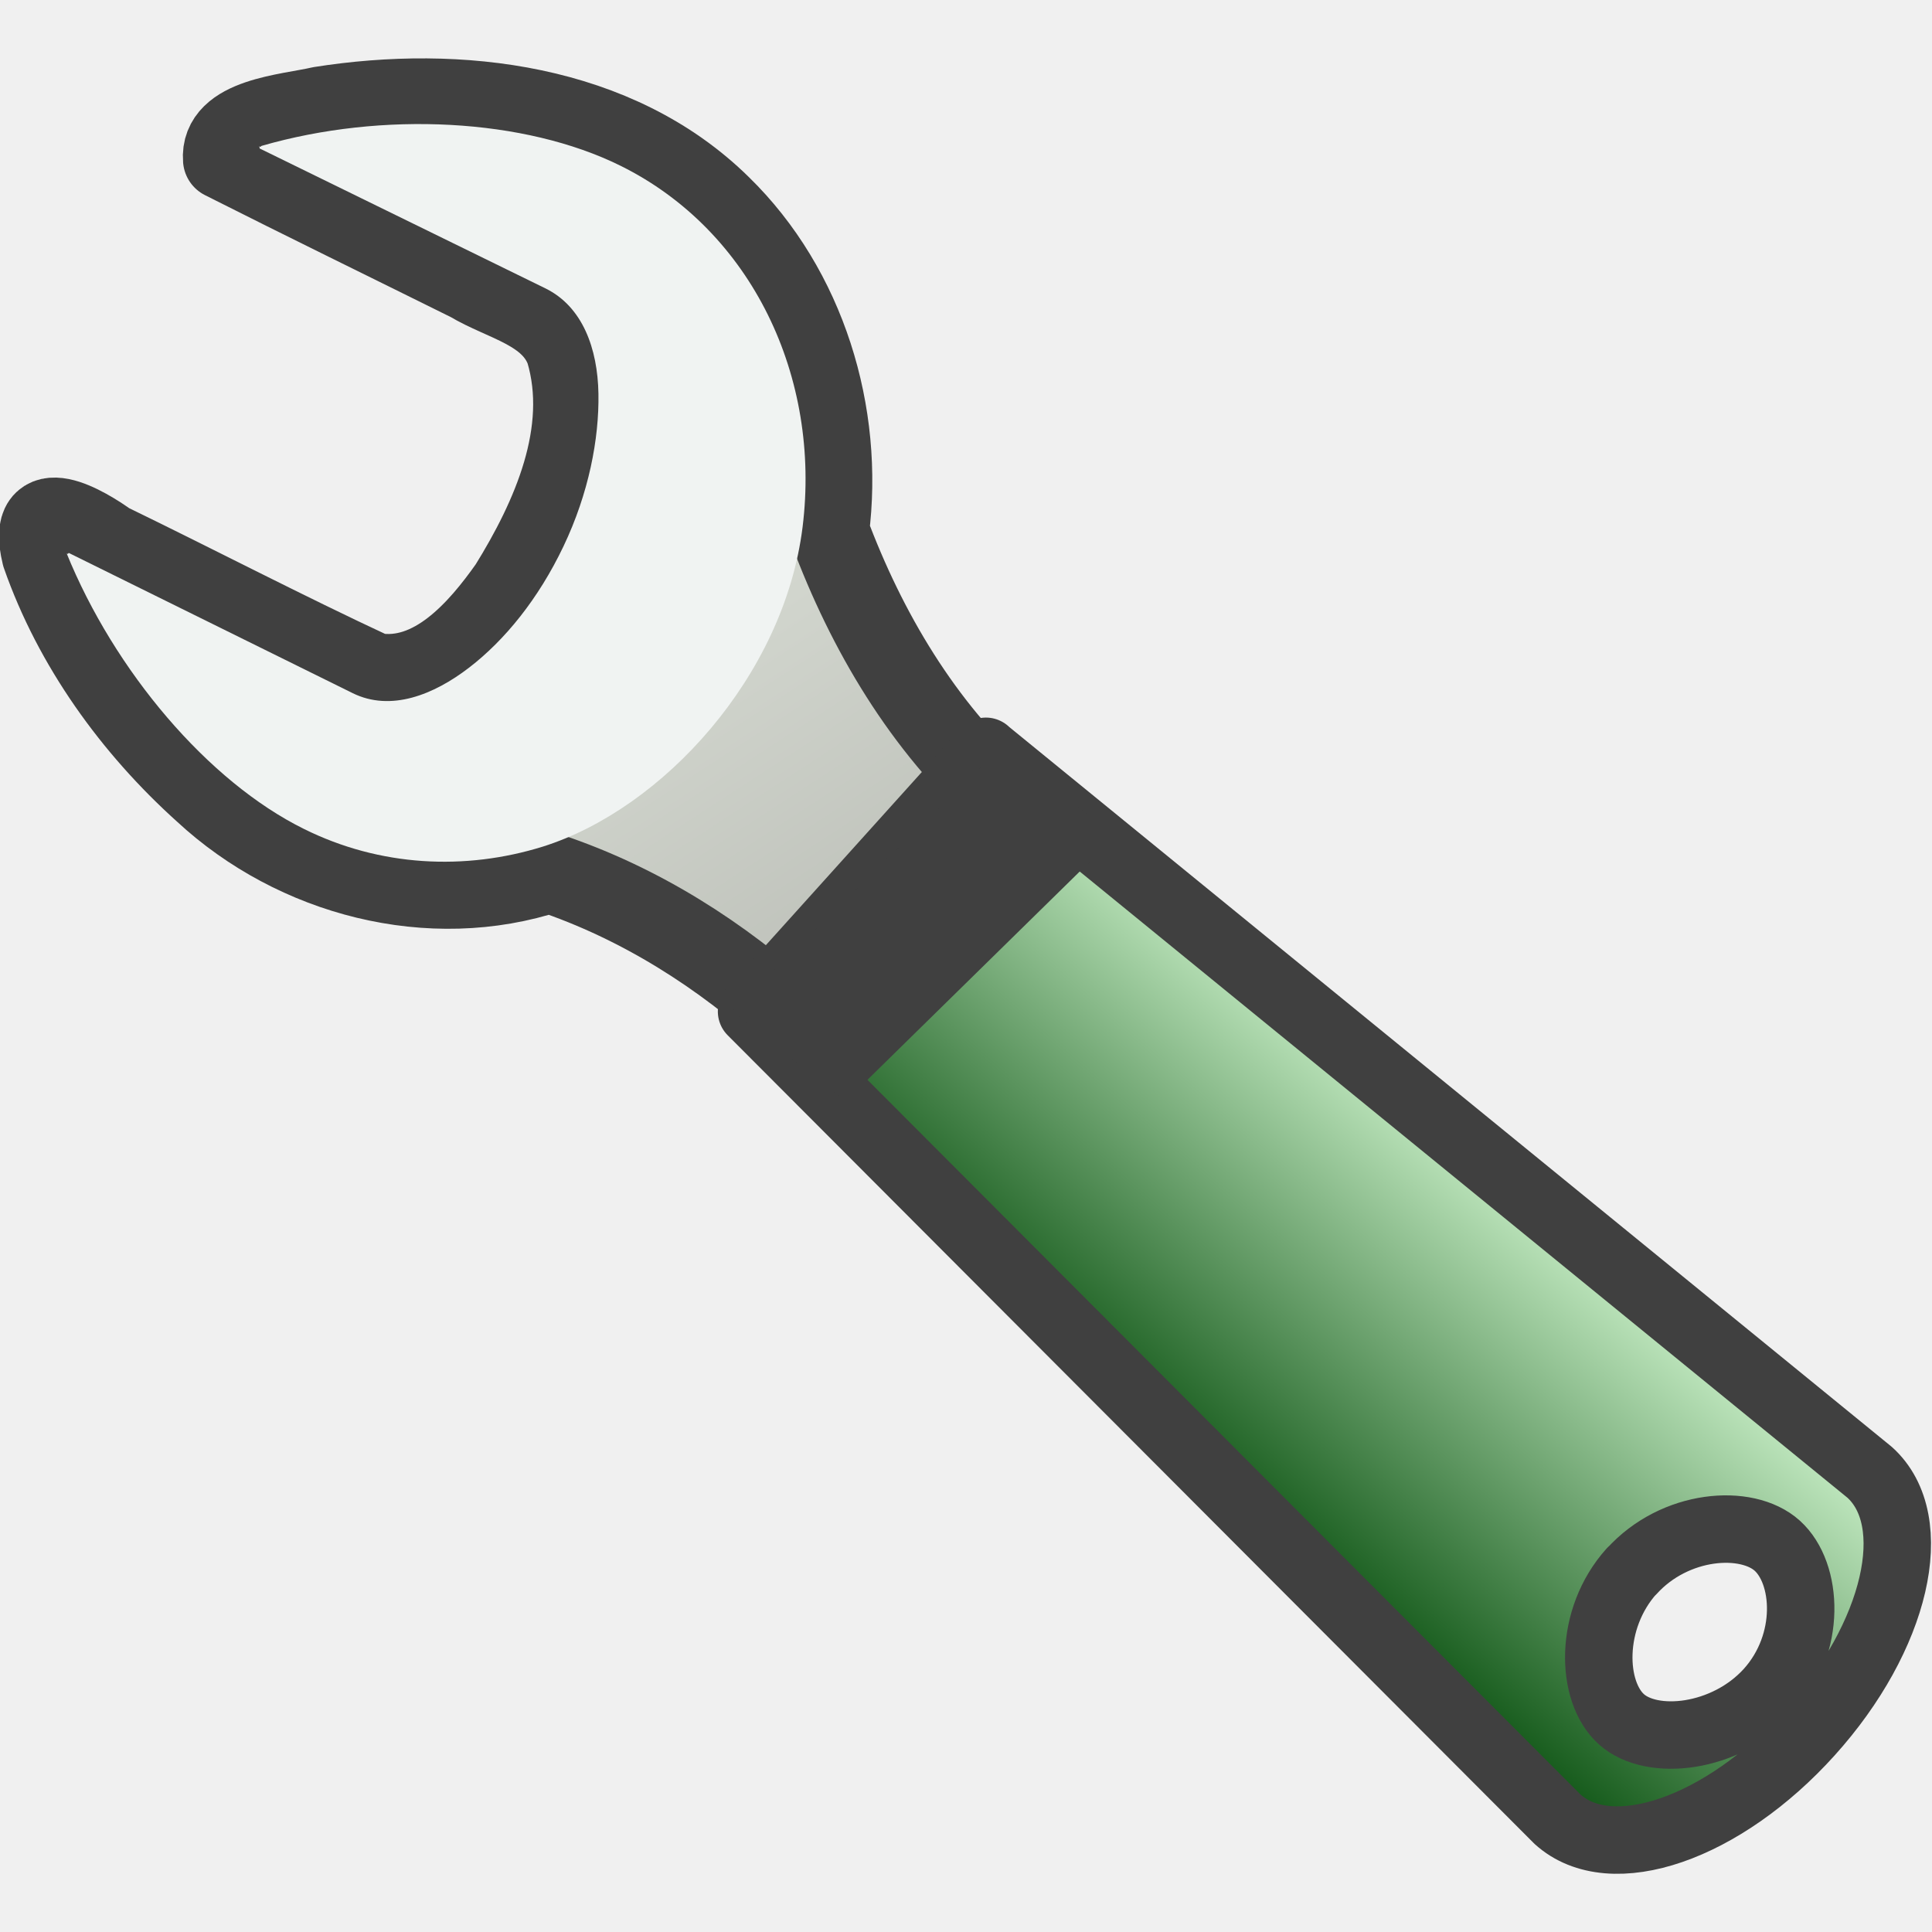
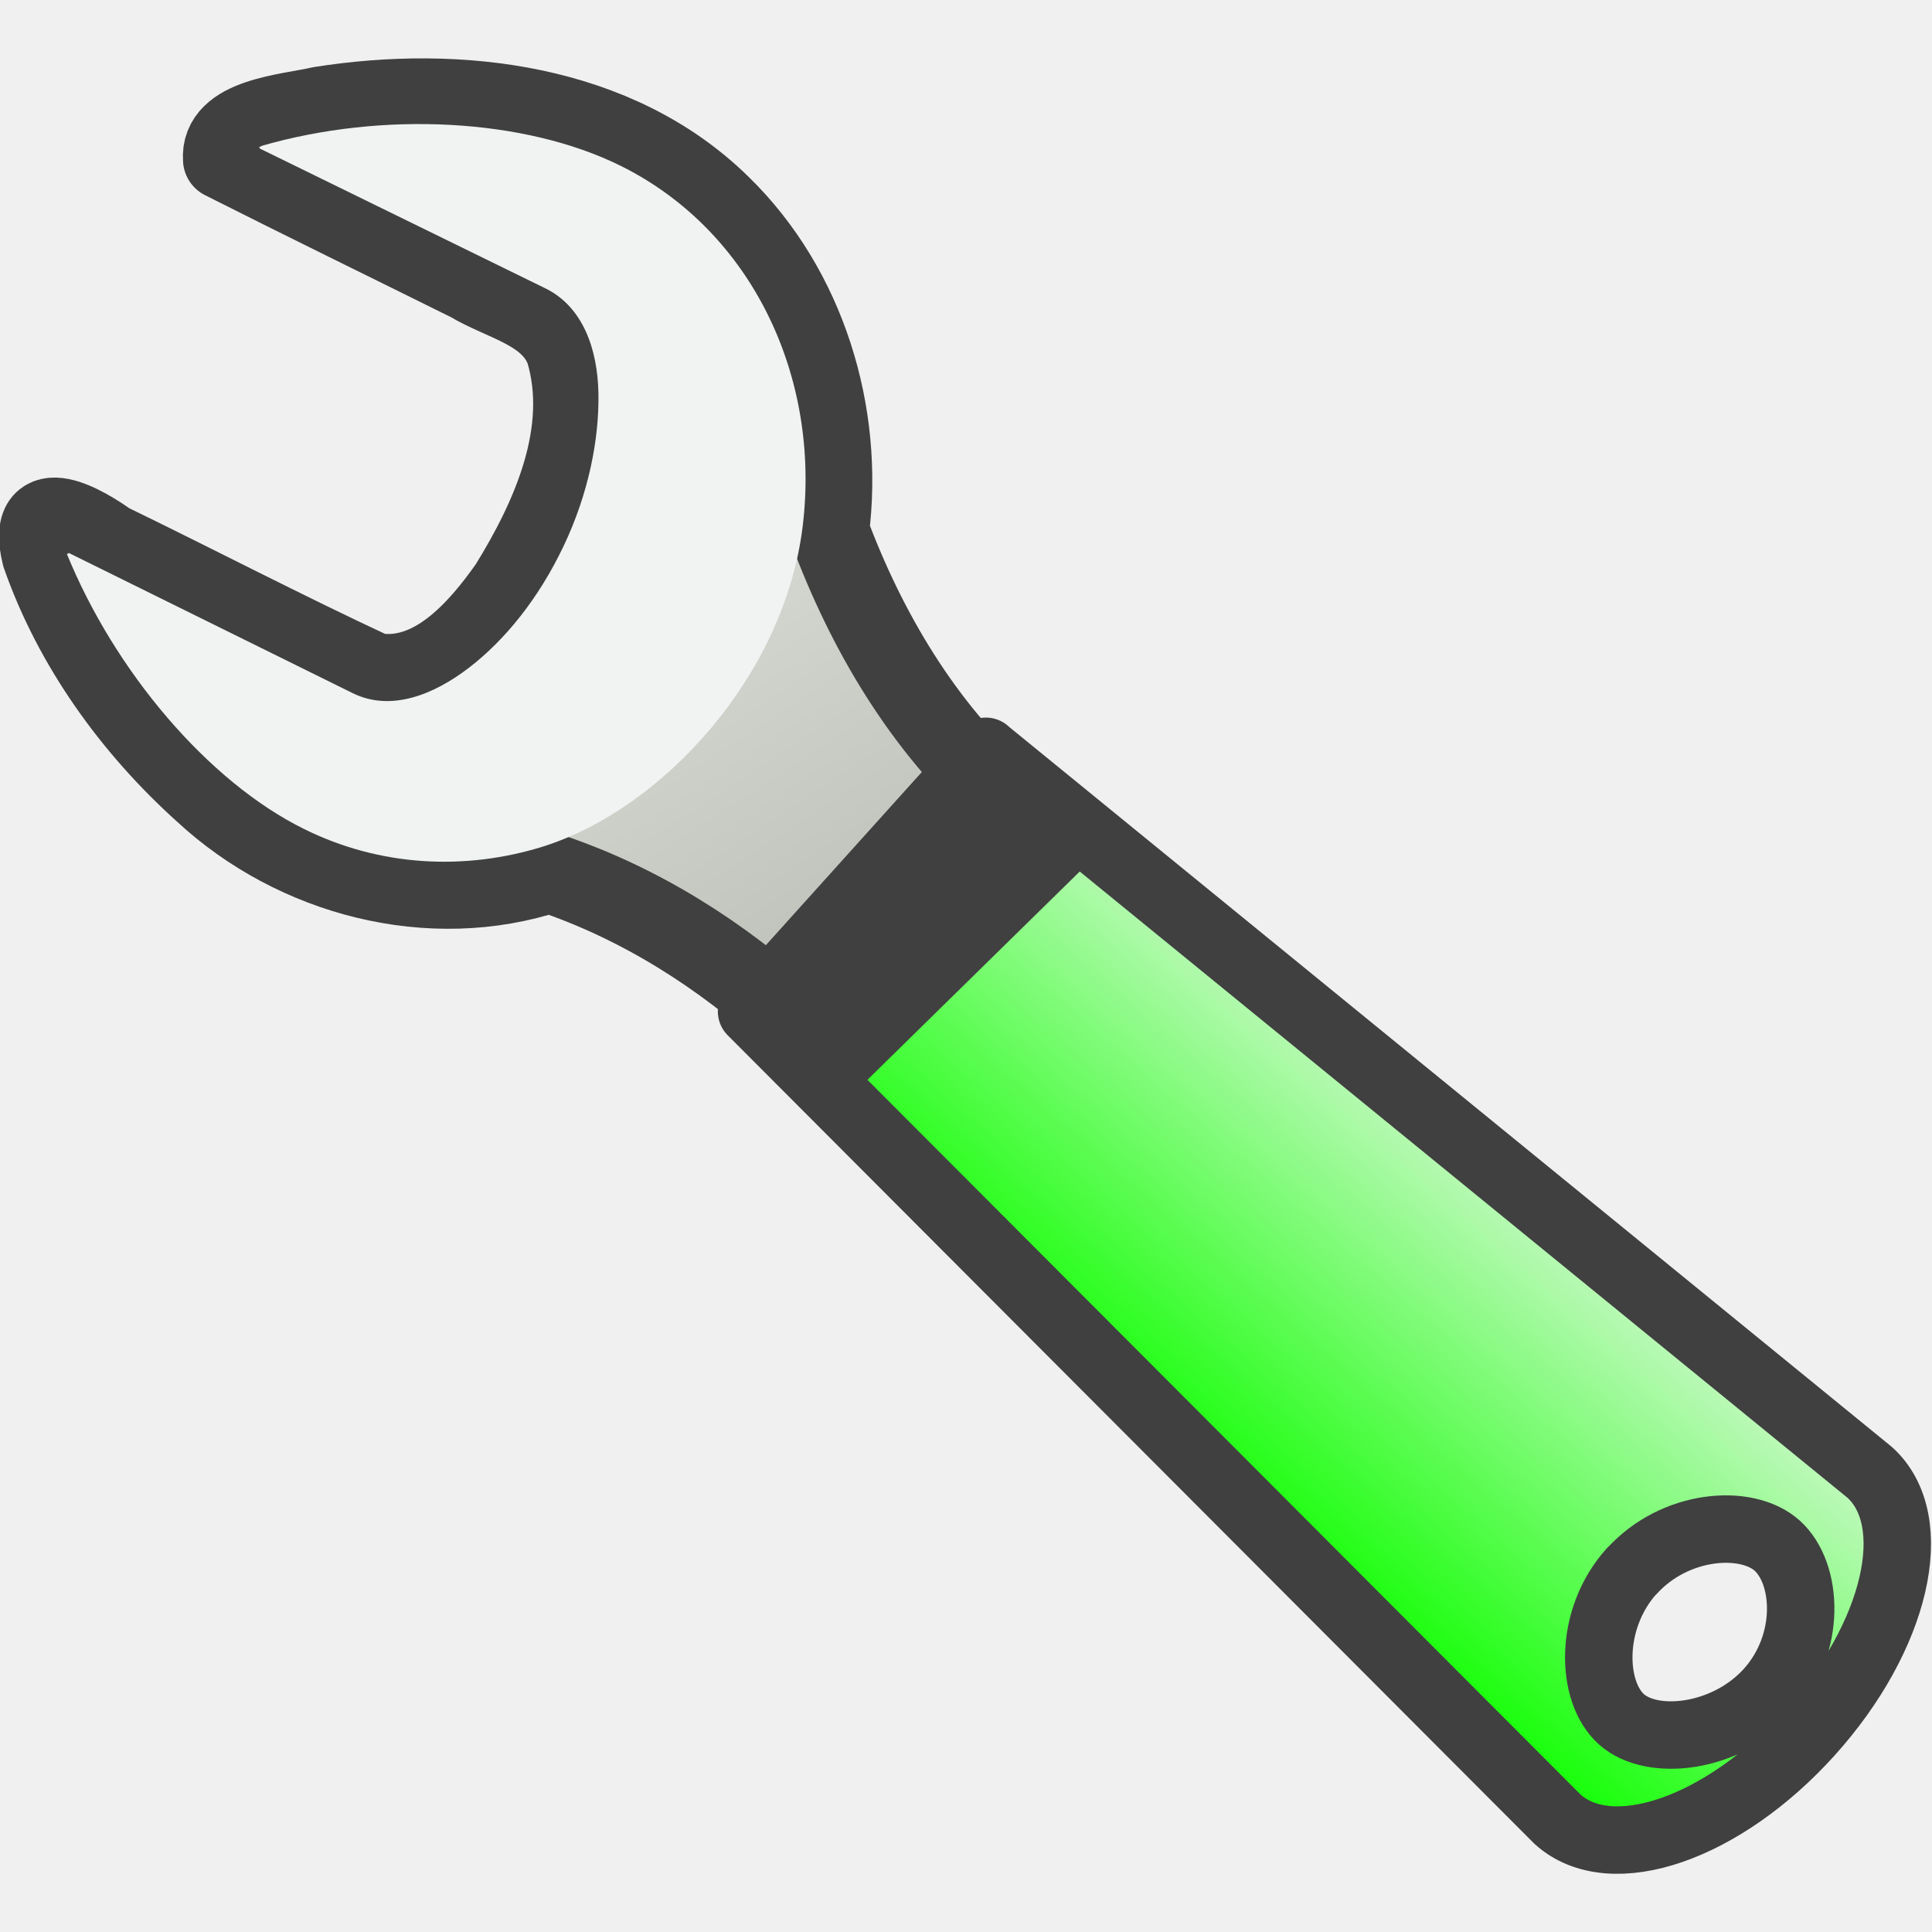
<svg xmlns="http://www.w3.org/2000/svg" height="24" width="24">
  <linearGradient id="a" gradientTransform="matrix(-.10787 .8785 .87408 .10732 -1.812 758.658)" gradientUnits="userSpaceOnUse" x1="304.76" x2="335.3" y1="64.295" y2="81.926">
    <stop offset="0" stop-color="#d3d7cf" />
    <stop offset=".183" stop-color="#babdb6" />
    <stop offset=".319" stop-color="#fff" />
    <stop offset=".876" stop-color="#babdb6" />
    <stop offset="1" stop-color="#eeeeec" />
  </linearGradient>
  <linearGradient id="b" gradientTransform="matrix(-.34112 .2669 .3471 .44633 7.386 1027.643)" gradientUnits="userSpaceOnUse" x1="-6.308" x2="-9.775" y1="44.229" y2="44.14">
    <stop offset="0" />
    <stop offset="1" stop-opacity="0" />
  </linearGradient>
  <linearGradient id="c" gradientTransform="matrix(-.67482 .52737 .29432 .37836 77.718 981.122)" gradientUnits="userSpaceOnUse" x1="97.442" x2="90.221" y1="35.152" y2="35.079">
-     <stop offset="0" stop-color="#105616" />
+     <stop offset="0" stop-color="#12FF04" />
    <stop offset="1" stop-color="#D4F8D2" />
  </linearGradient>
  <path d="M10.457 1032.31c-.055-.857.634-.25.876 0 1.025.742 2.03 1.515 3.067 2.24.725.255 1.422-.313 1.905-.793.69-.772 1.365-1.77 1.24-2.855-.1-.55-.68-.756-1.06-1.087-.95-.7-1.906-1.394-2.85-2.1.05-.536.92-.43 1.352-.453 1.8.032 3.76.62 4.848 2.148.894 1.243 1.096 2.91.645 4.36.25 1.355.75 2.683 1.605 3.775l-3.165 2.326c-.744-.97-1.666-1.812-2.743-2.397-1.597.233-3.23-.52-4.194-1.792-.762-.974-1.327-2.143-1.526-3.366z" fill-rule="evenodd" stroke="#404040" stroke-width="1.027" stroke-linecap="round" stroke-linejoin="round" stroke-dashoffset=".361" fill="url(#a)" transform="rotate(-10 -5656.895 557.073) scale(.96642)" />
  <path d="M20.57 1038.954c-.378.295-.45.832-.16 1.204l5.275 7.727c.29.37 1.28.076 1.66-.22.377-.296.905-1.19.616-1.56l-6.18-7.015c-.29-.37-.826-.432-1.204-.136z" fill="url(#b)" opacity=".231" transform="rotate(-10 -5656.895 557.073) scale(.96642)" />
  <path d="M.827 6.872c.006.016.026.005.026-.004L4.38 8.61c.475.235 1.01.02 1.448-.317.442-.34.86-.852 1.172-1.507.313-.656.444-1.334.434-1.897-.01-.56-.197-1.078-.655-1.305l-3.554-1.74c-.002-.012 0-.03-.002-.028-.017.02.015.008.027-.004 1.502-.434 3.268-.343 4.46.248C9.344 2.87 10.2 4.69 9.97 6.547c-.23 1.85-1.736 3.5-3.227 3.97-.966.3-2.023.25-2.968-.22-1.19-.588-2.354-1.96-2.95-3.43z" fill="#f0f3f2" fill-rule="evenodd" />
  <path d="M21.97 1036.91l9.58 11.1c.572.735-.03 2.14-1.34 3.162-1.308 1.022-2.814 1.266-3.385.533l-8.4-12.025 3.547-2.77zm6.345 11.82c-.65.51-.786 1.433-.46 1.85.323.417 1.28.485 1.932-.023.65-.51.754-1.407.43-1.824-.325-.417-1.25-.51-1.902 0z" stroke="#404040" stroke-width=".867" stroke-linecap="round" stroke-linejoin="round" stroke-dashoffset=".7" fill="url(#c)" transform="rotate(-10 -5656.895 557.073) scale(.96642)" />
  <path d="M-679.108 874.67h3.57v.578h-3.57z" fill="#fff" fill-opacity=".578" stroke="#404040" stroke-width="1.289" transform="matrix(.68982 -.67685 .75588 .60218 -182.664 -973.85)" />
</svg>
